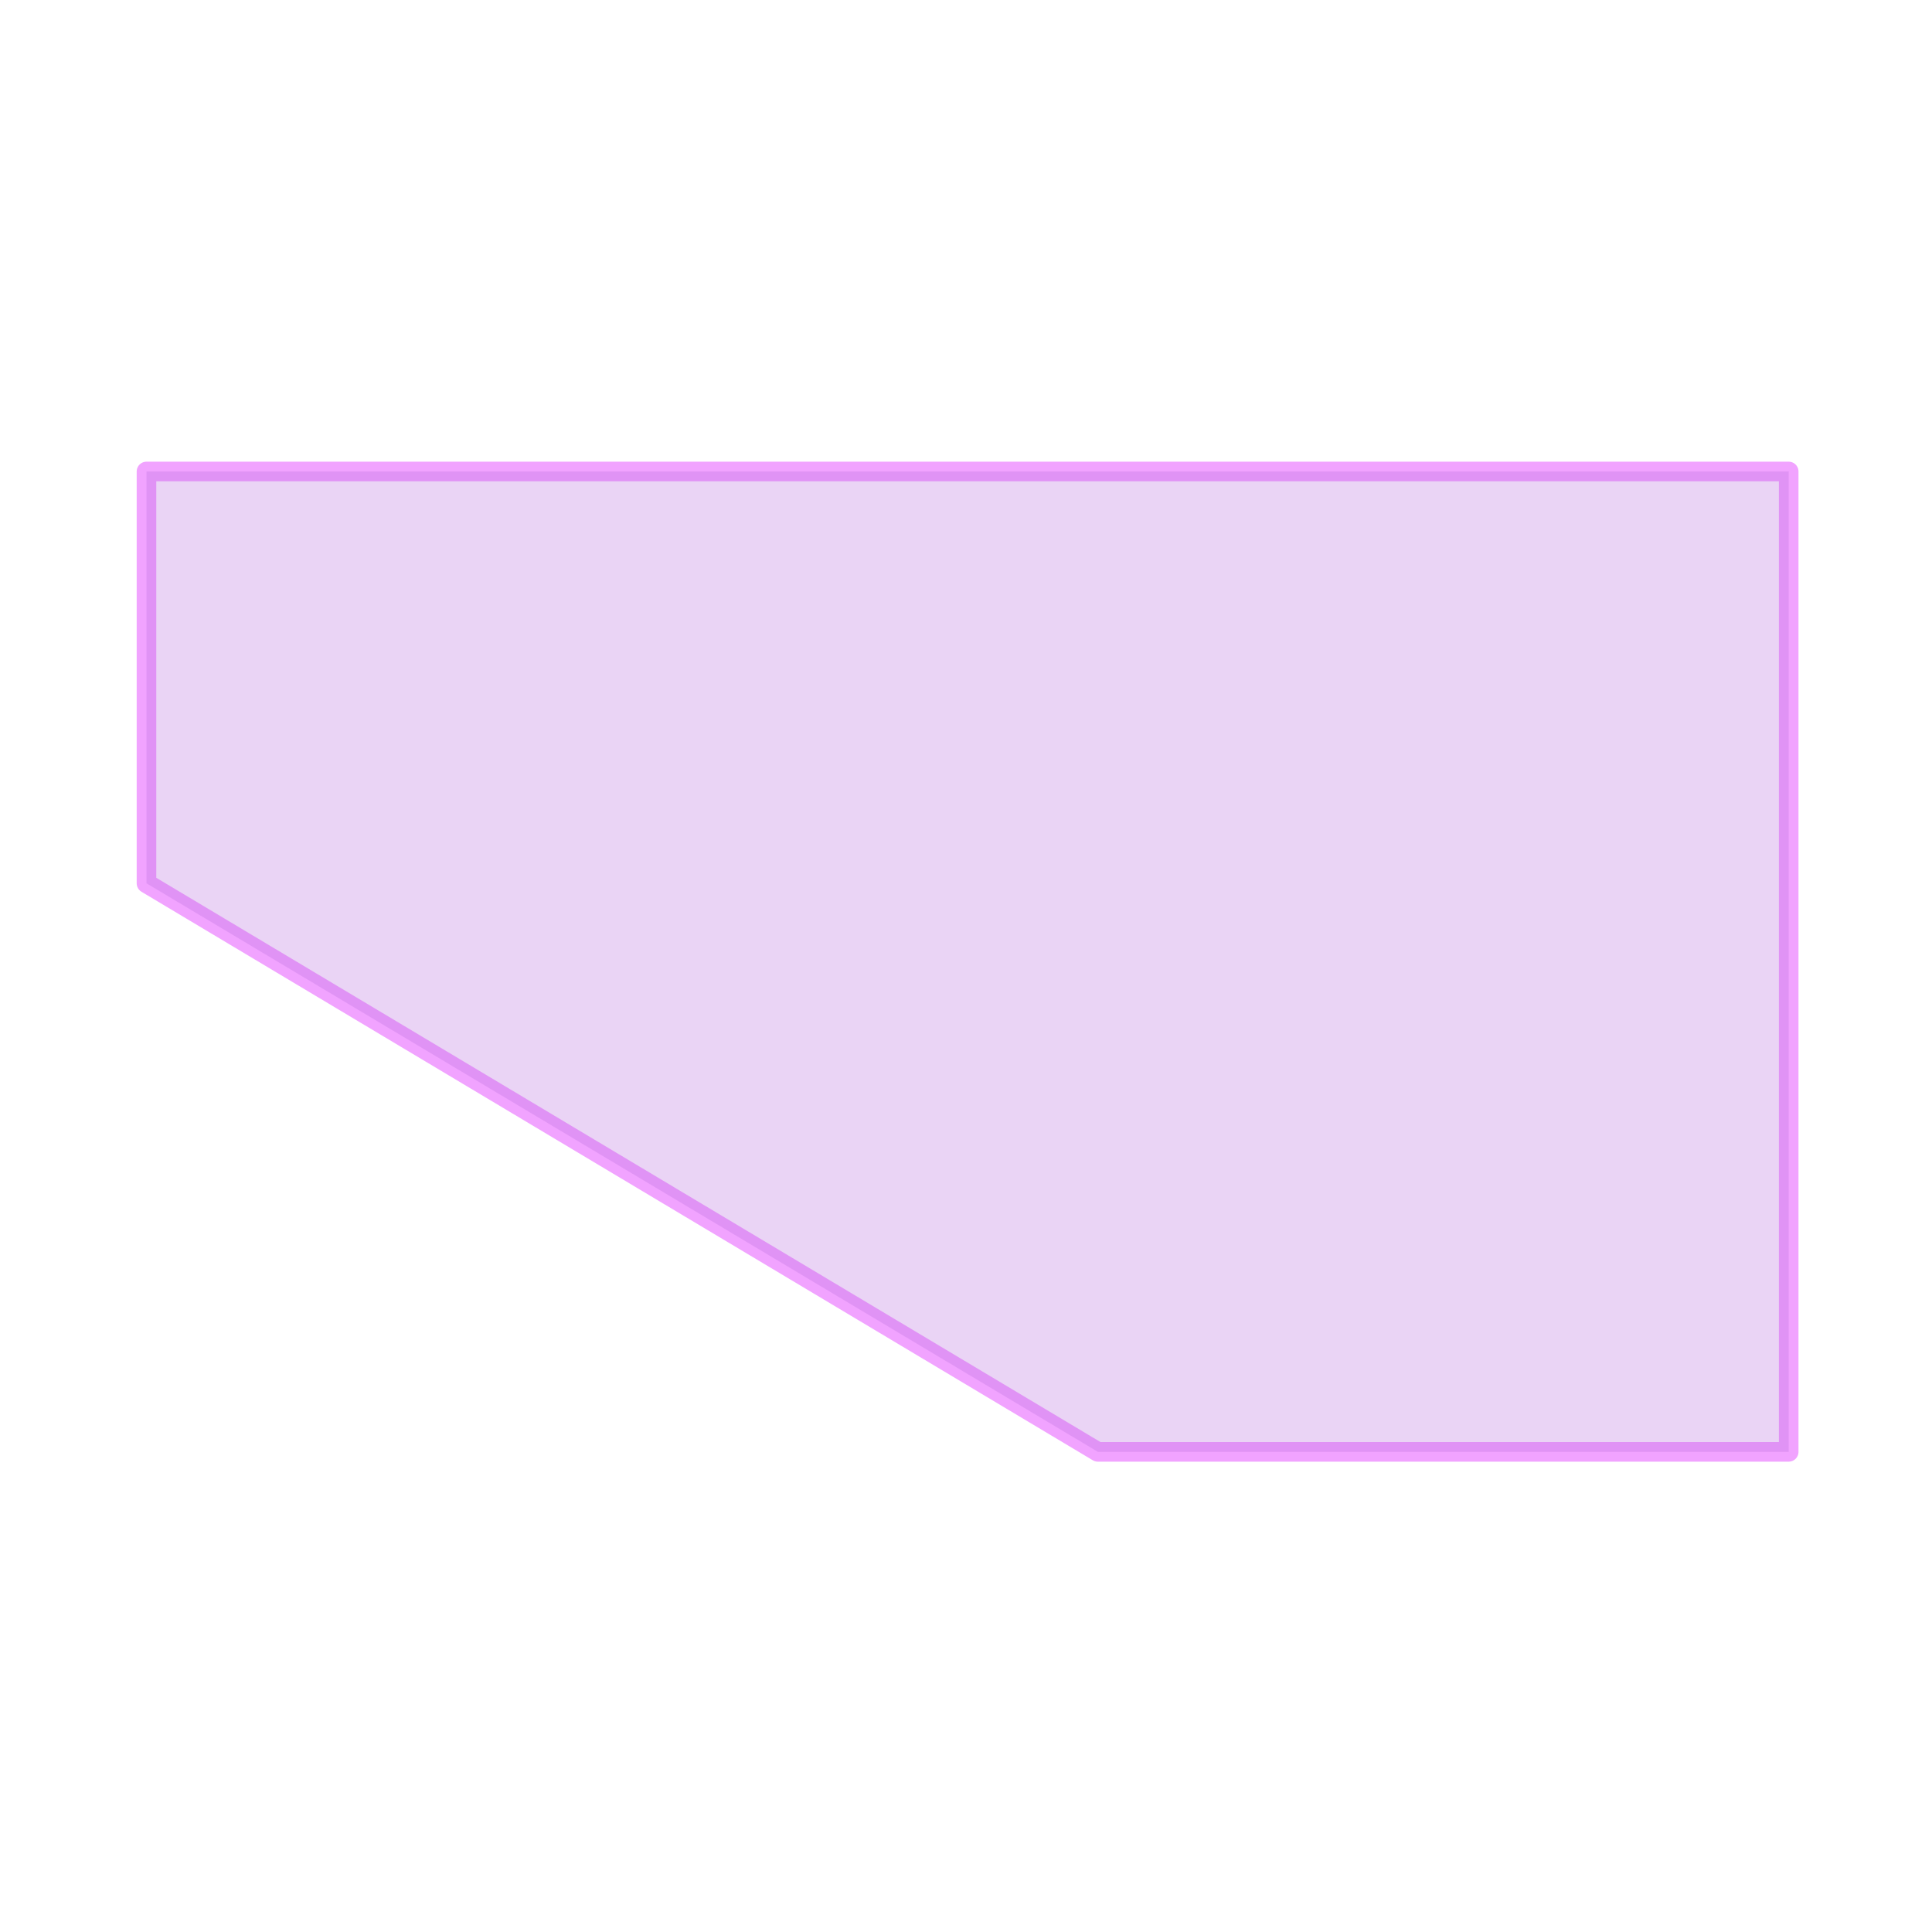
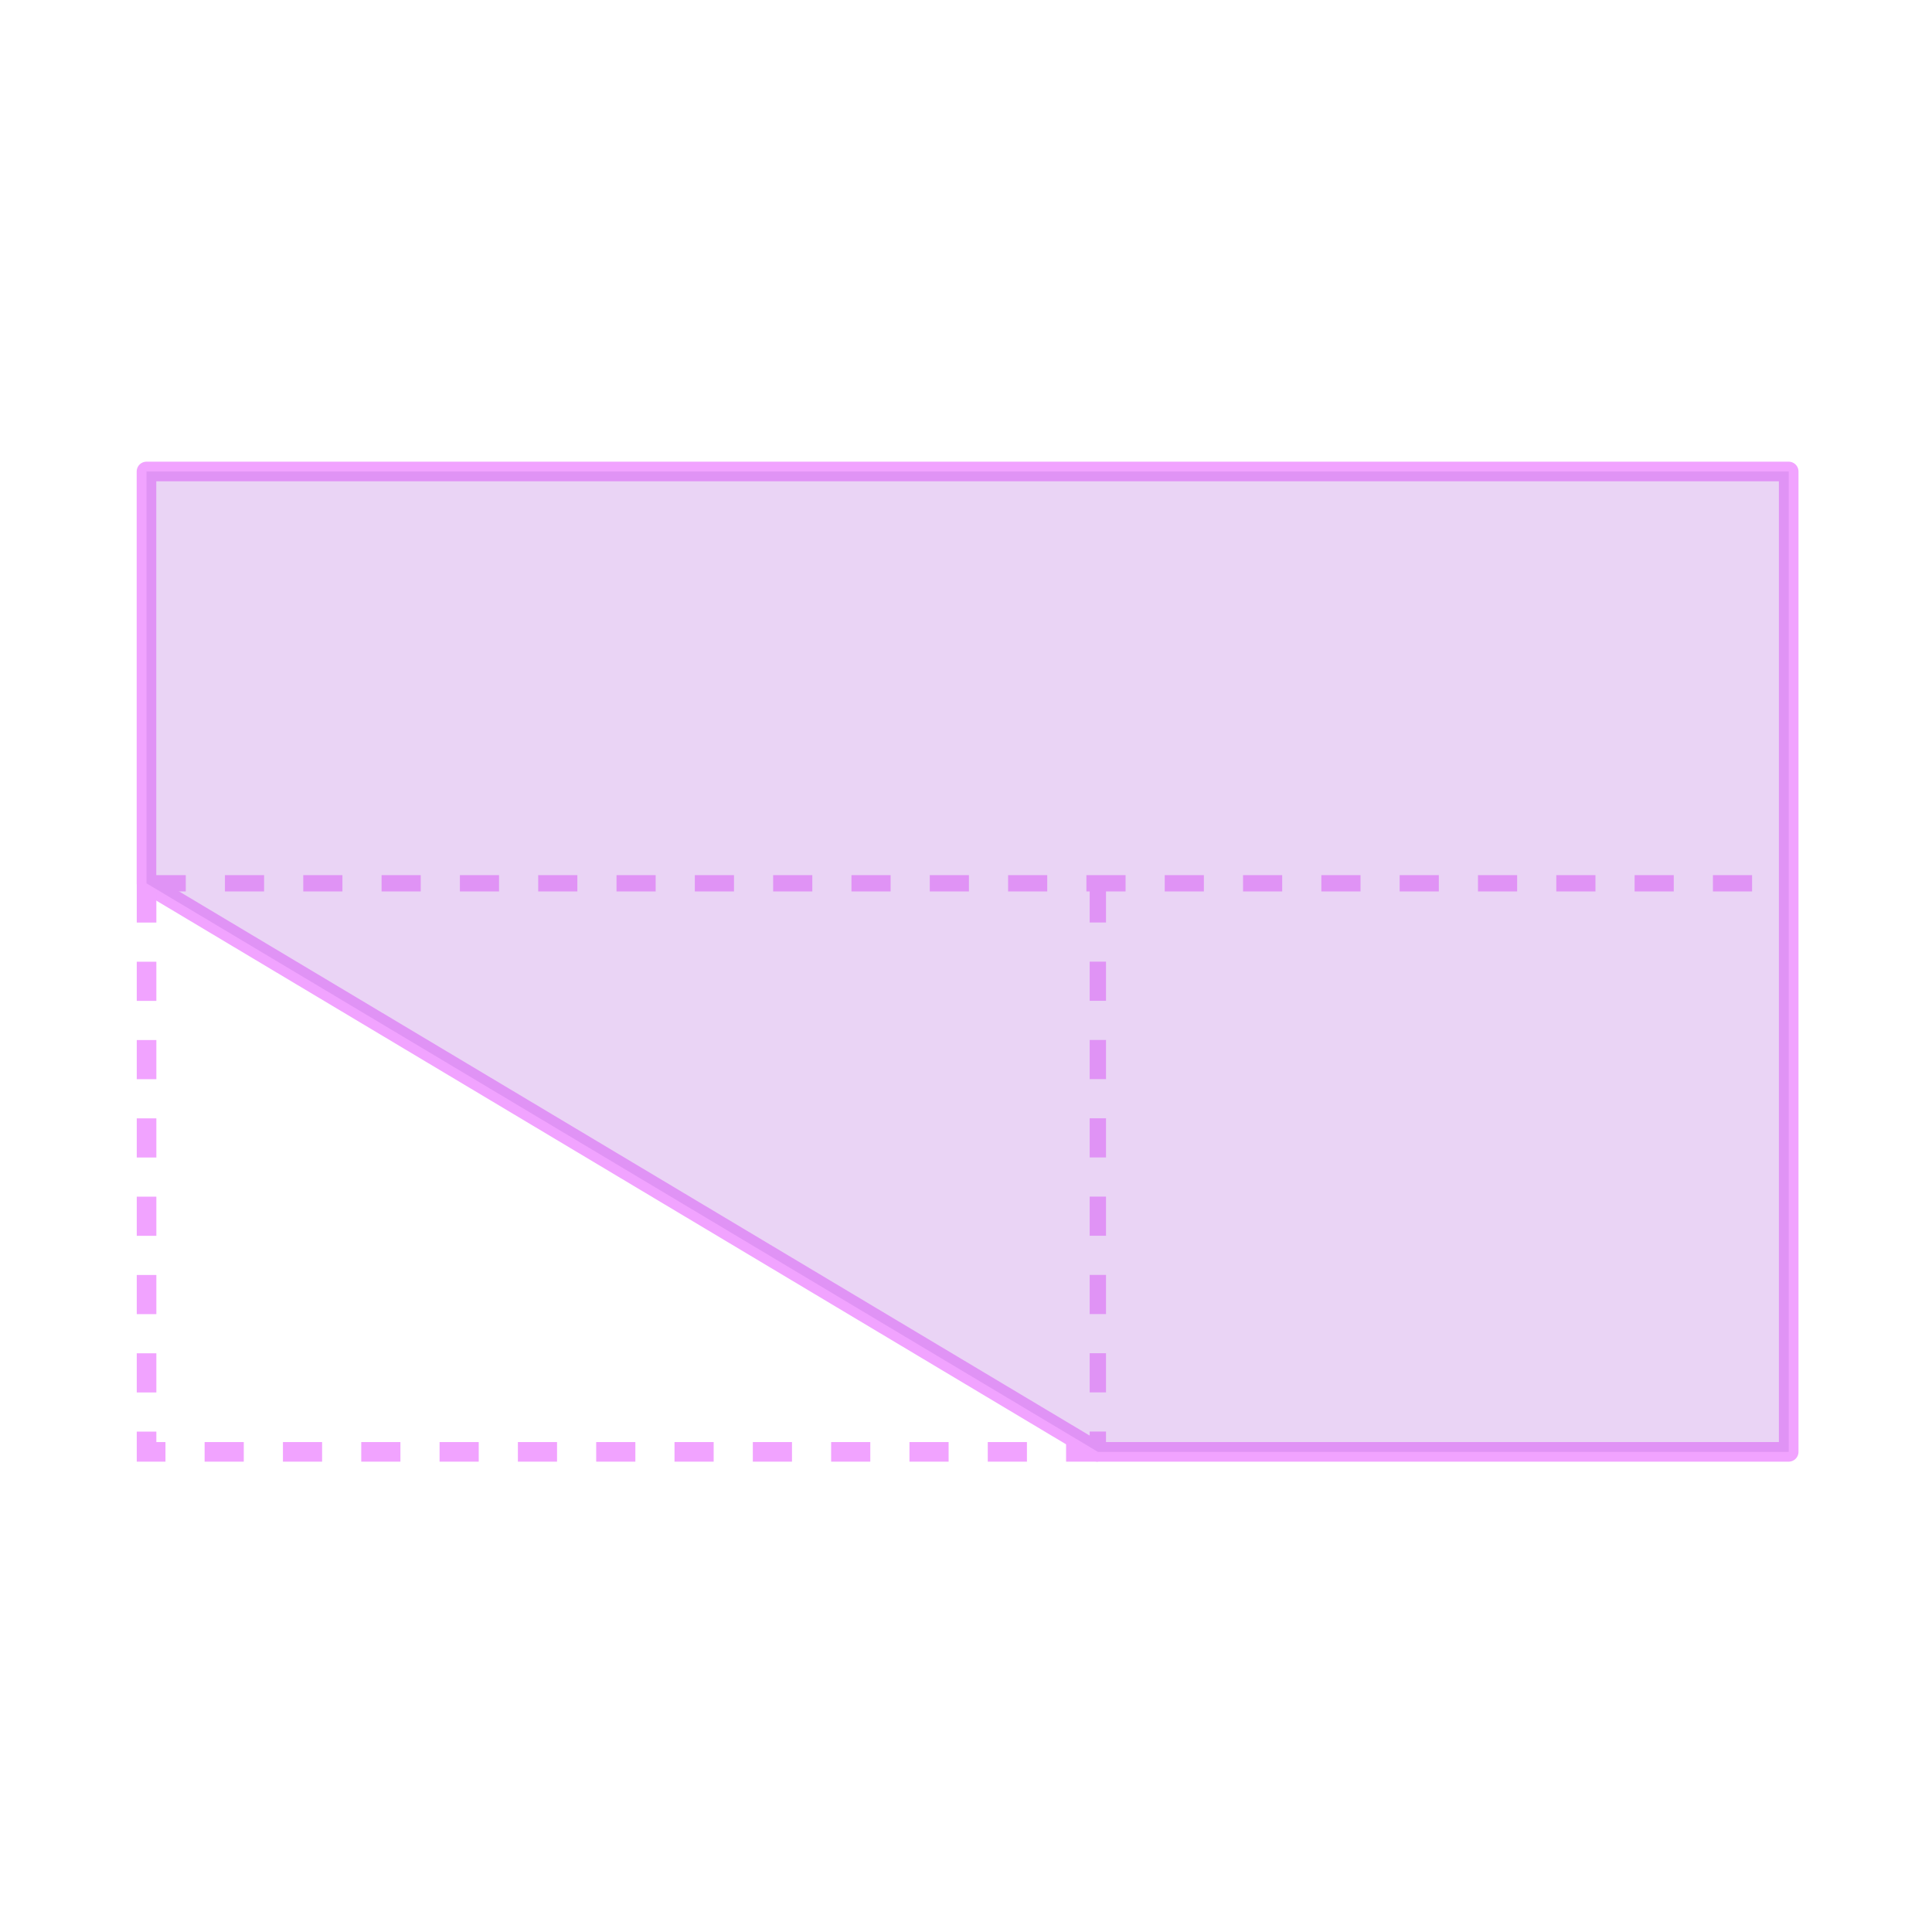
<svg xmlns="http://www.w3.org/2000/svg" id="Design" width="560" height="560" viewBox="0 0 560 560">
  <defs>
    <style>
-       .cls-1, .cls-2 {
-         stroke-dasharray: 0 11.35;
-         stroke-miterlimit: 10;
-       }
- 
-       .cls-1, .cls-2, .cls-3 {
+       .cls-1 {
        fill: none;
        stroke: #f1a3ff;
-       }
- 
-       .cls-1, .cls-3 {
+         stroke-linejoin: round;
        stroke-width: 5.68px;
      }

      .cls-2 {
-         stroke-width: 4.73px;
+         fill: #ba70dd;
+         opacity: .3;
      }

      .cls-3 {
-         stroke-linejoin: round;
-       }
- 
-       .cls-4 {
-         fill: #ba70dd;
-         opacity: .3;
+         fill: #f1a3ff;
      }
    </style>
  </defs>
-   <polygon class="cls-3" points="42.46 256.04 42.46 136.66 518.46 136.66 518.46 420.83 318.21 420.83 42.46 256.04" />
-   <polyline class="cls-1" points="42.46 256.04 42.46 420.83 318.21 420.83" />
-   <line class="cls-2" x1="42.46" y1="256.02" x2="518.46" y2="256.02" />
-   <line class="cls-2" x1="318.21" y1="256.02" x2="318.21" y2="420.83" />
-   <path class="cls-4" d="M42.46,136.66v119.38l275.76,164.79h200.25V136.66H42.46Z" />
+   <polygon class="cls-1" points="42.46 256.04 42.46 136.66 518.46 136.66 518.46 420.83 318.21 420.83 42.46 256.04" />
+   <path class="cls-3" d="m318.21,423.67h-9.2v-5.68h9.2v5.68Zm-20.55,0h-11.35v-5.68h11.35v5.68Zm-22.7,0h-11.35v-5.68h11.35v5.68Zm-22.7,0h-11.35v-5.68h11.35v5.68Zm-22.7,0h-11.35v-5.68h11.35v5.68Zm-22.7,0h-11.35v-5.68h11.35v5.68Zm-22.7,0h-11.35v-5.68h11.35v5.68Zm-22.7,0h-11.35v-5.68h11.35v5.68Zm-22.7,0h-11.35v-5.68h11.35v5.68Zm-22.7,0h-11.35v-5.68h11.35v5.68Zm-22.7,0h-11.35v-5.68h11.35v5.68Zm-22.7,0h-11.35v-5.68h11.35v5.68Zm-22.7,0h-8.32v-8.71h5.68v3.03h2.64v5.68Zm-2.64-20.06h-5.68v-11.35h5.68v11.35Zm0-22.7h-5.68v-11.35h5.68v11.35Zm0-22.7h-5.68v-11.35h5.68v11.35Zm0-22.7h-5.68v-11.35h5.68v11.35Zm0-22.7h-5.68v-11.35h5.68v11.35Zm0-22.7h-5.68v-11.35h5.68v11.35Zm0-22.7h-5.68v-11.35h5.68v11.35Z" />
+   <path class="cls-3" d="m507.85,258.39h-11.35v-4.73h11.35v4.73Zm-22.7,0h-11.35v-4.73h11.35v4.73Zm-22.7,0h-11.35v-4.73h11.35v4.73Zm-22.7,0h-11.35v-4.73h11.35v4.73Zm-22.7,0h-11.35v-4.73h11.35v4.73Zm-22.7,0h-11.35v-4.73h11.35v4.73Zm-22.7,0h-11.35v-4.73h11.35v4.73Zm-22.7,0h-11.35v-4.73h11.35v4.73Zm-22.7,0h-11.35v-4.73h11.35v4.73Zm-22.7,0h-11.35v-4.73h11.35v4.73Zm-22.7,0h-11.35v-4.73h11.35v4.73Zm-22.7,0h-11.35v-4.73h11.35v4.73Zm-22.7,0h-11.35v-4.73h11.35v4.73Zm-22.7,0h-11.35v-4.73h11.35v4.73Zm-22.7,0h-11.35v-4.73h11.35v4.73Zm-22.7,0h-11.35v-4.73h11.35v4.73Zm-22.7,0h-11.35v-4.73h11.35v4.73Zm-22.7,0h-11.35v-4.73h11.35v4.73Zm-22.7,0h-11.35v-4.73h11.35v4.73Zm-22.7,0h-11.35v-4.73h11.35v4.73Zm-22.7,0h-11.35v-4.73h11.35v4.73Z" />
+   <path class="cls-3" d="m320.58,420.83h-4.73v-5.89h4.73v5.89Zm0-17.24h-4.73v-11.35h4.73v11.35Zm0-22.7h-4.73v-11.35h4.73v11.35Zm0-22.7h-4.73v-11.35h4.73v11.35Zm0-22.7h-4.73v-11.35h4.73v11.35Zm0-22.7h-4.73v-11.35h4.73v11.35Zm0-22.7h-4.73v-11.35h4.73v11.35Zm0-22.7h-4.73v-11.35h4.73v11.35Z" />
+   <path class="cls-2" d="m42.46,136.66v119.38l275.76,164.79h200.25V136.66H42.46Z" />
</svg>
